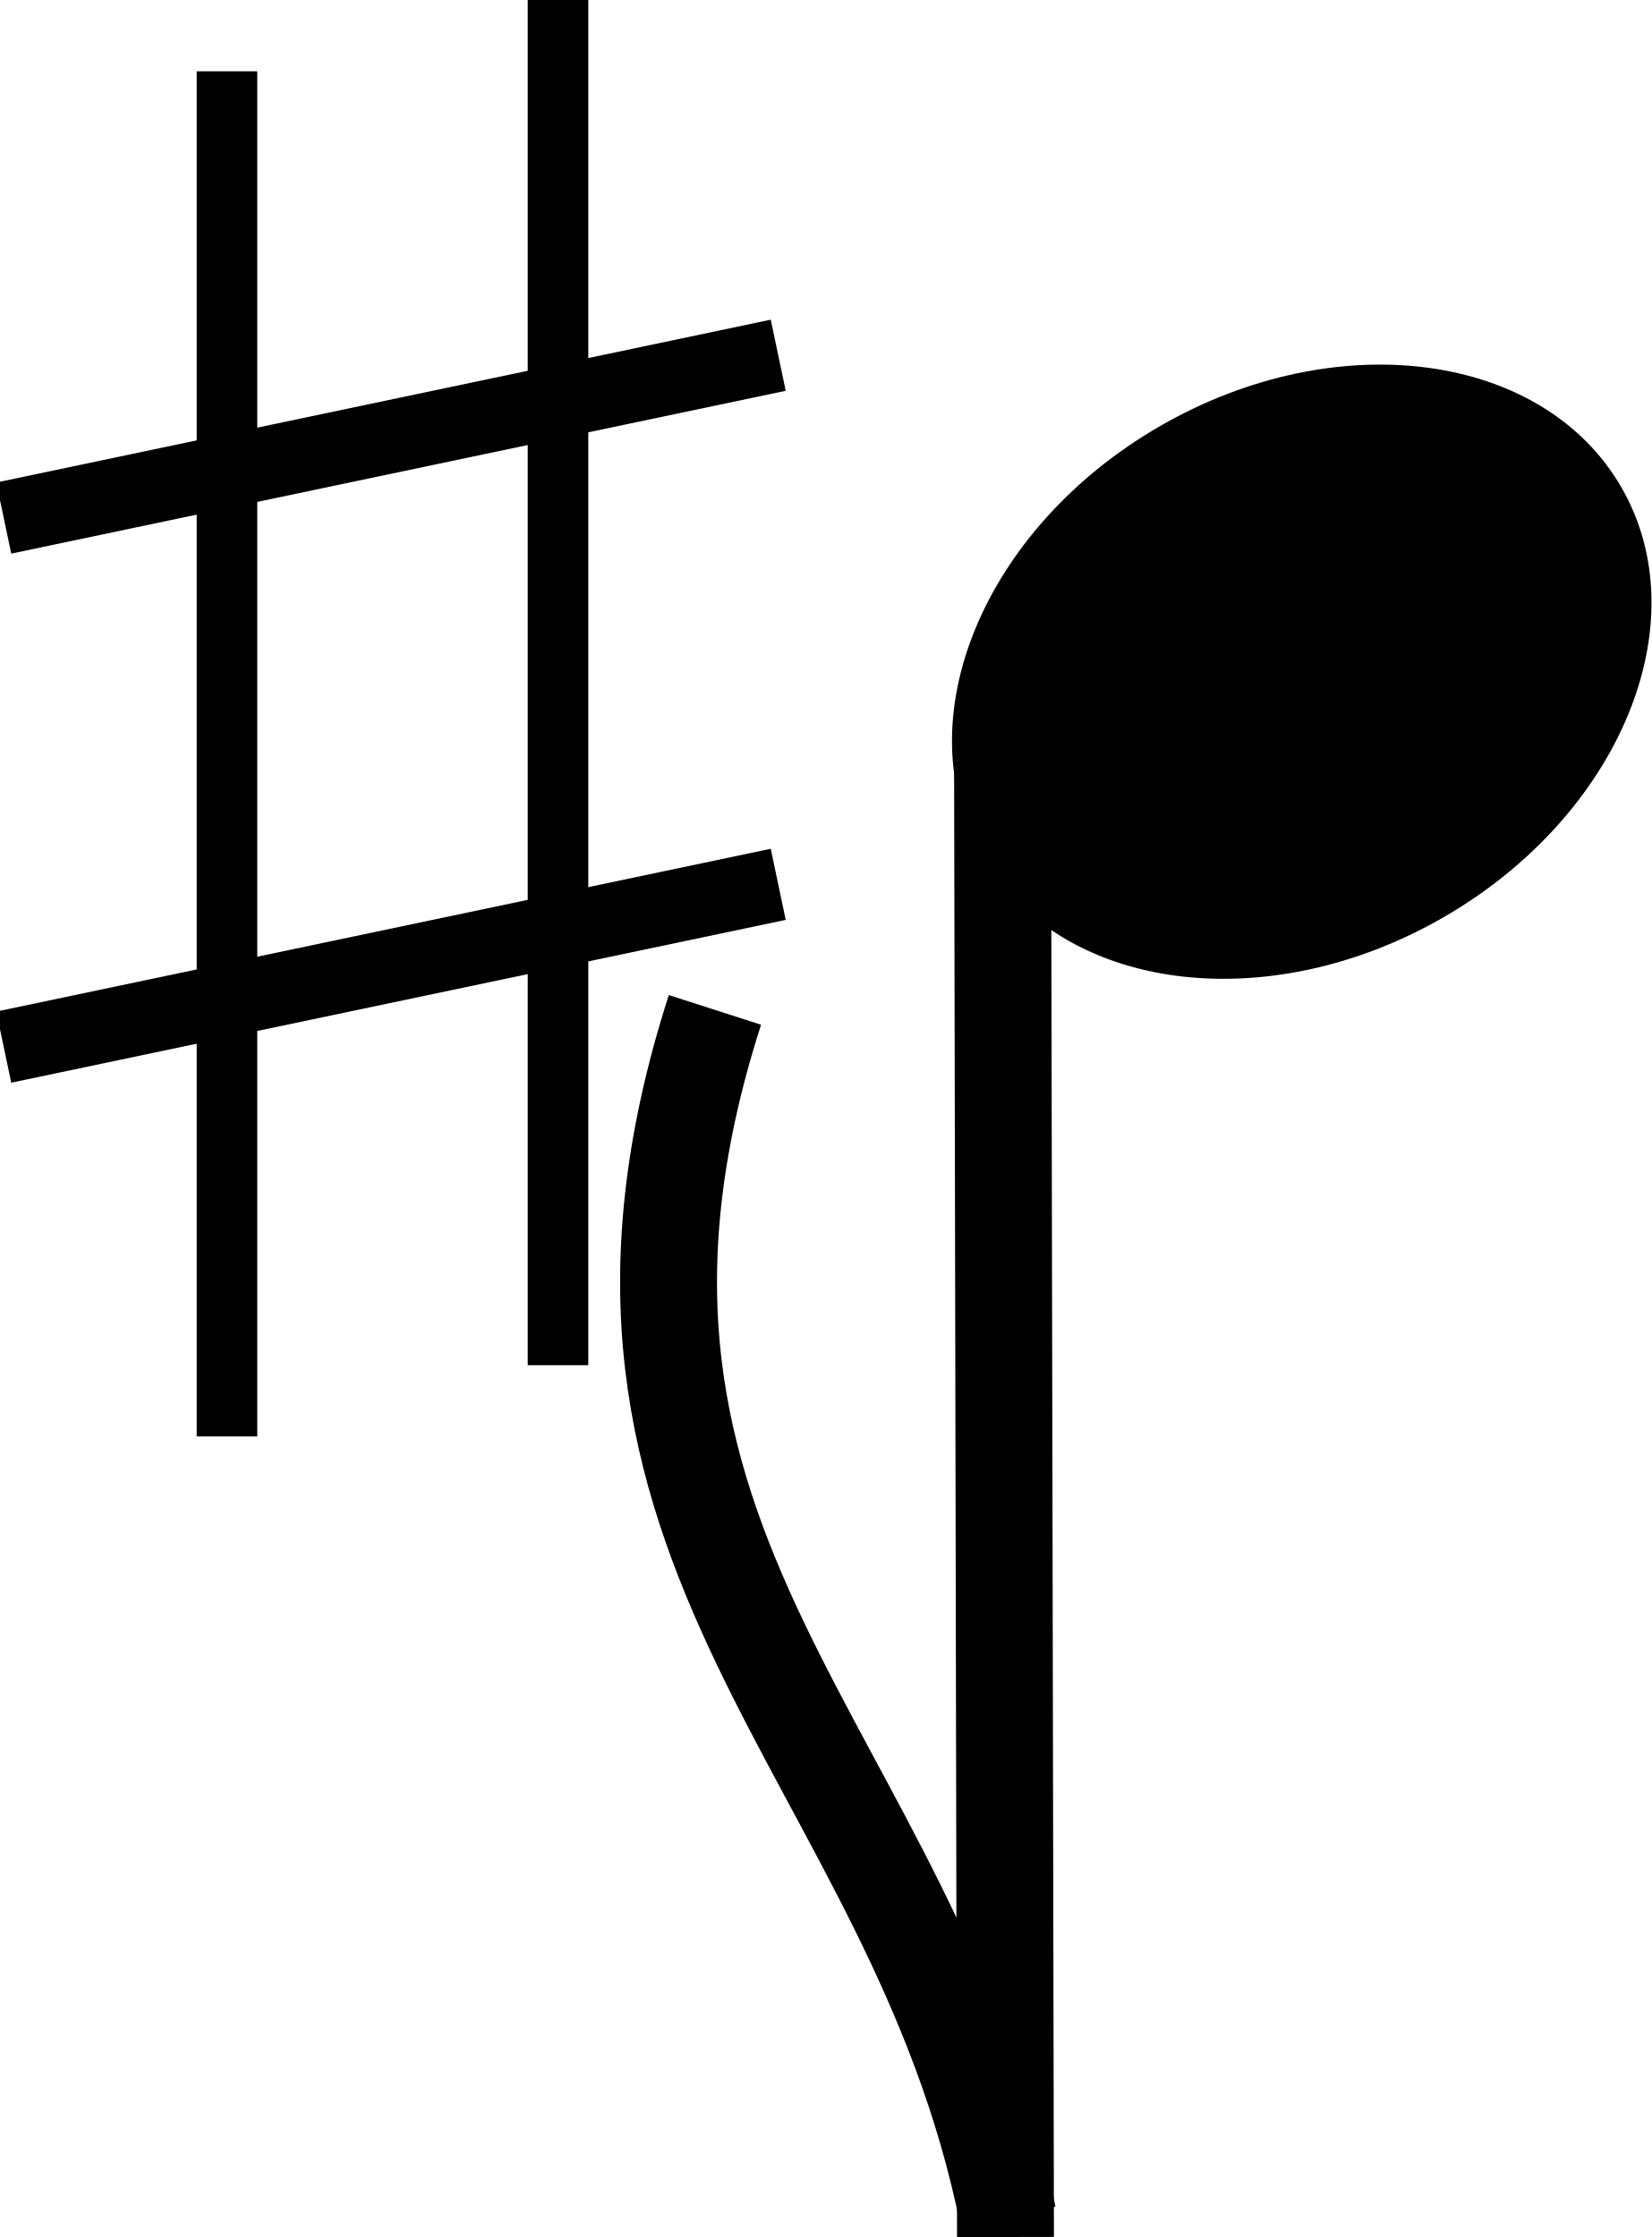
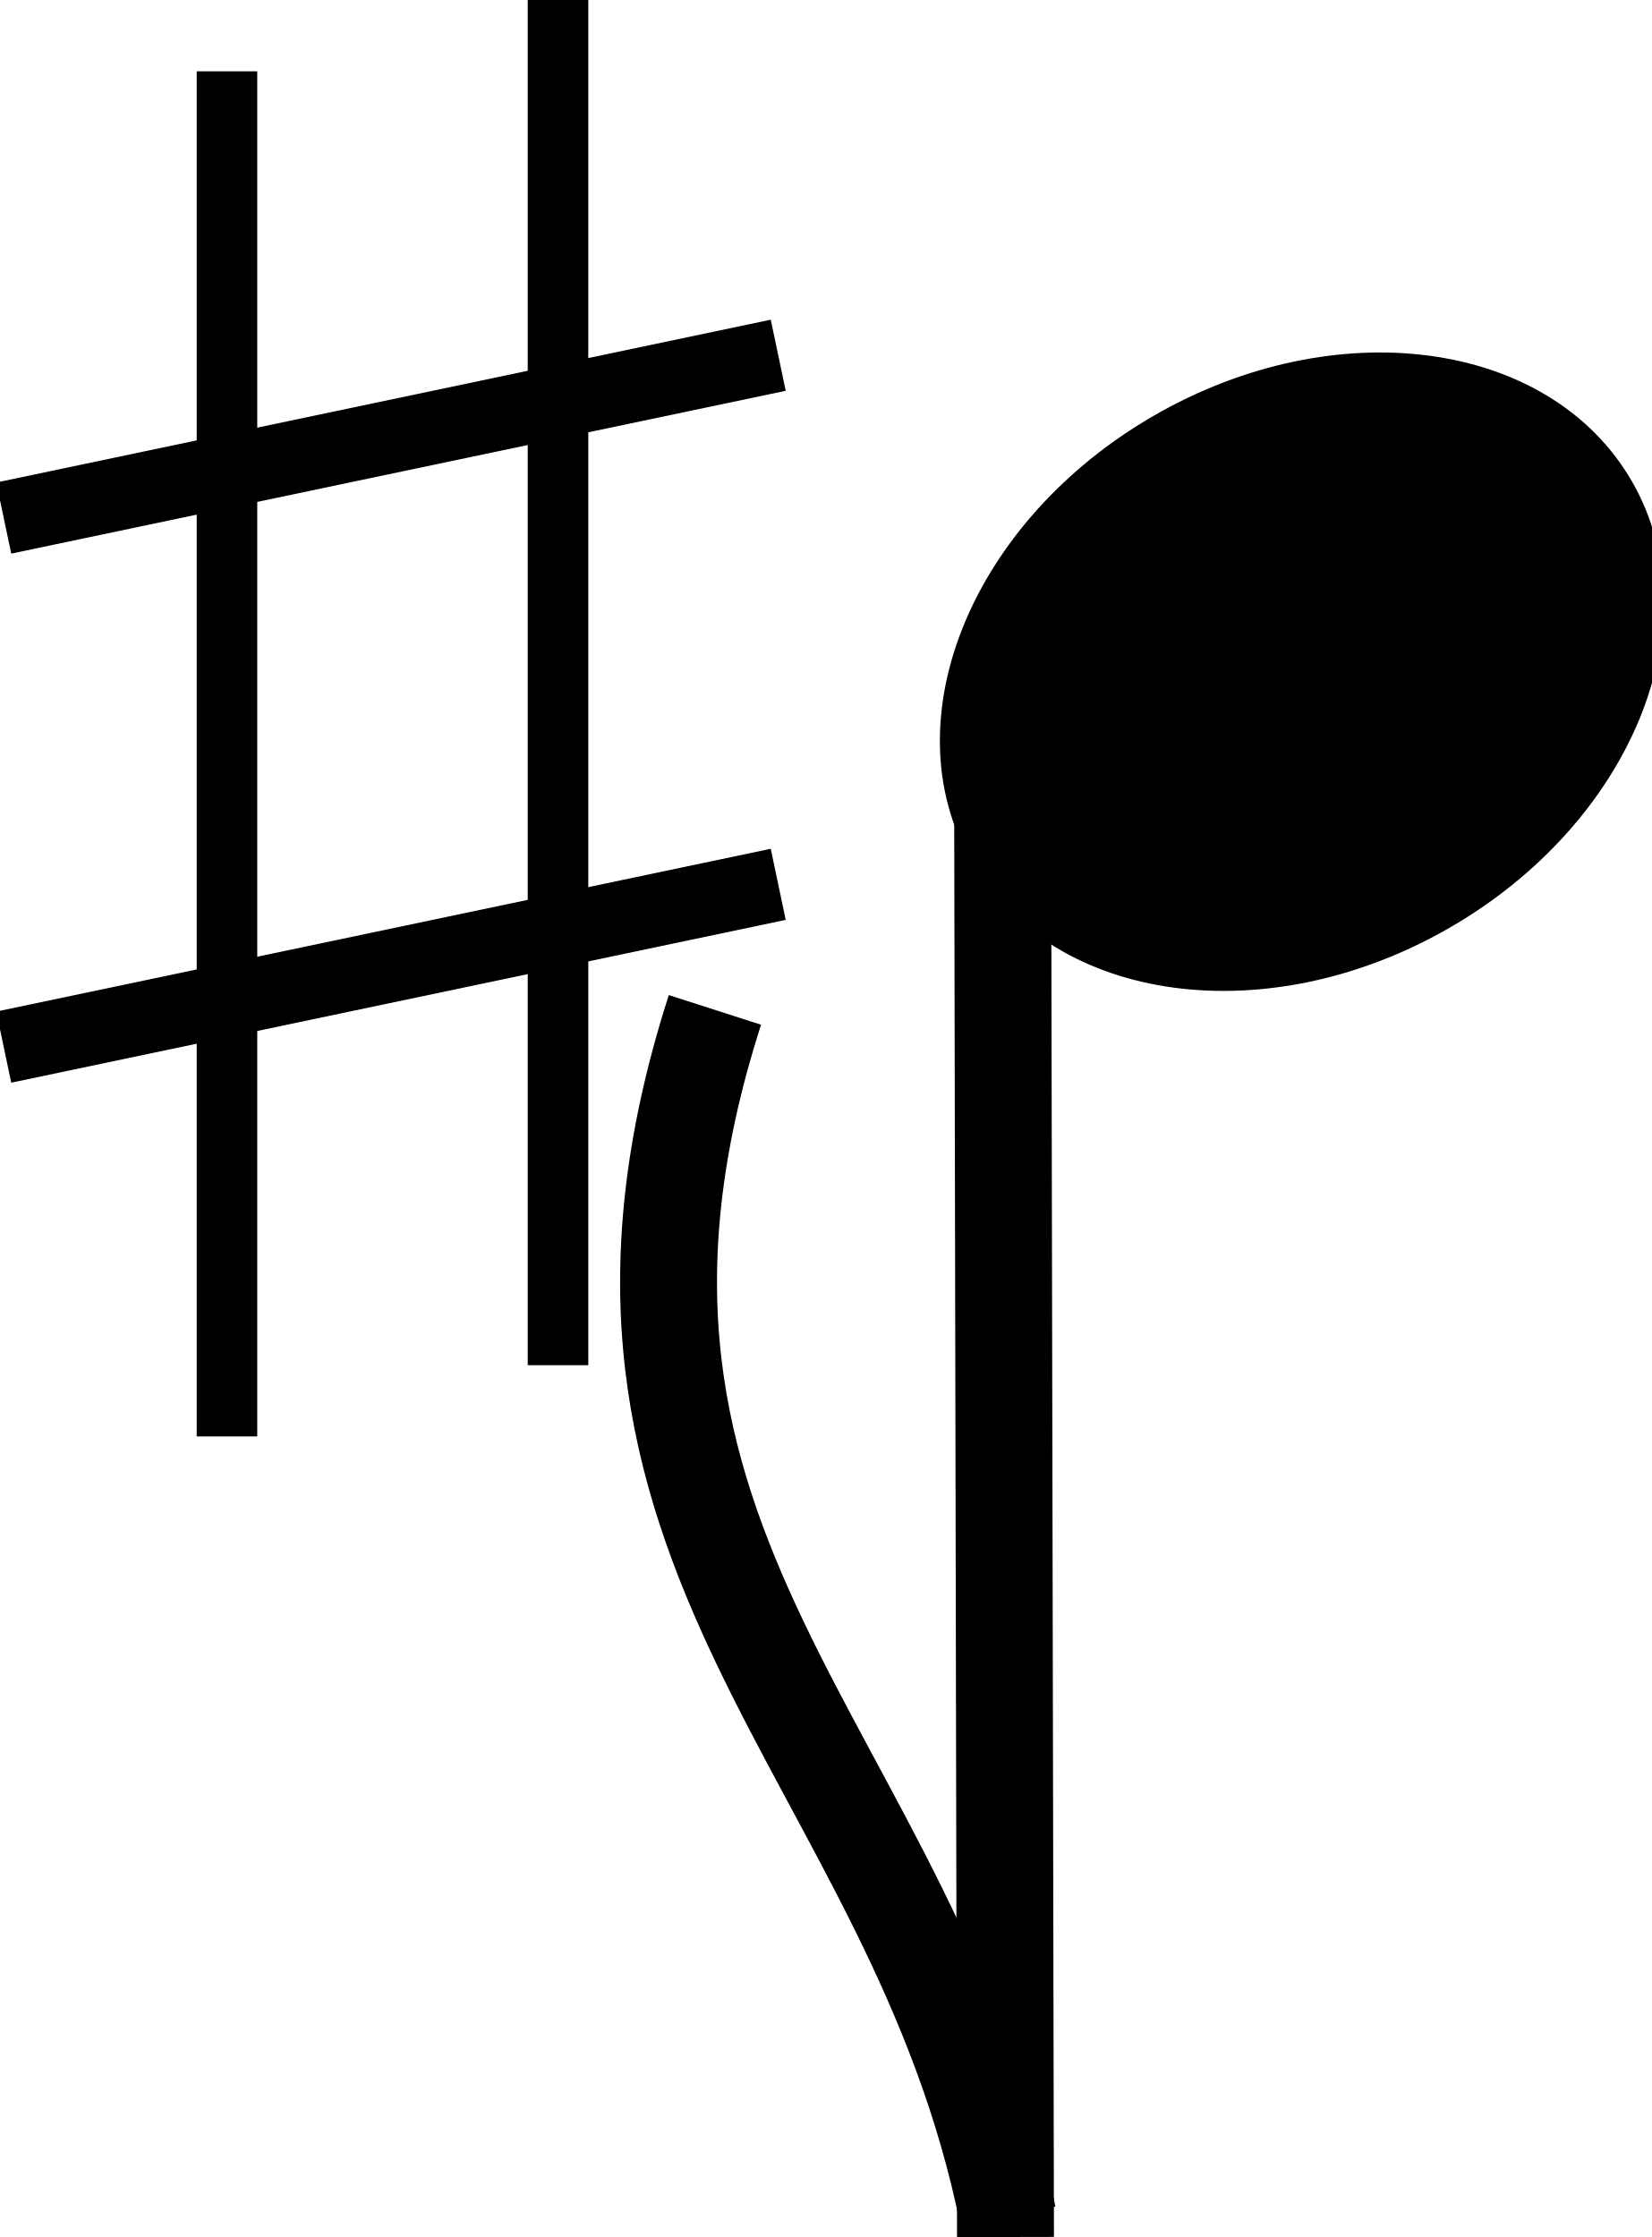
<svg xmlns="http://www.w3.org/2000/svg" version="1.1" id="Слой_1" x="0px" y="0px" width="68.173px" height="92.353px" viewBox="0 -0.433 68.173 92.353" enable-background="new 0 -0.433 68.173 92.353" xml:space="preserve">
  <path fill="none" stroke="#000000" stroke-width="4" stroke-miterlimit="10" d="M41.506,91.92l-0.125-62.703L41.506,91.92z" />
  <g>
    <path fill="none" stroke="#000000" stroke-width="4" stroke-miterlimit="10" d="M41.607,91.057   C37.716,71.756,22.249,63.846,29.512,41.26" />
  </g>
-   <ellipse transform="matrix(0.4994 0.8664 -0.8664 0.4994 50.5487 -32.8907)" cx="53.736" cy="27.296" rx="11.706" ry="15.232" />
+   <ellipse fill="#000000" stroke="#000000" transform="matrix(0.4994 0.8664 -0.8664 0.4994 50.5487 -32.8907)" cx="53.736" cy="27.296" rx="11.706" ry="15.232" />
  <line fill="none" stroke="#000000" stroke-width="2.5" stroke-miterlimit="10" x1="9.369" y1="2.511" x2="9.369" y2="58.869" />
  <line fill="none" stroke="#000000" stroke-width="2.5" stroke-miterlimit="10" x1="23.034" y1="-0.433" x2="23.034" y2="55.928" />
  <line fill="none" stroke="#000000" stroke-width="3" stroke-miterlimit="10" x1="0.155" y1="20.955" x2="32.125" y2="14.233" />
  <line fill="none" stroke="#000000" stroke-width="3" stroke-miterlimit="10" x1="0.155" y1="42.797" x2="32.125" y2="36.076" />
</svg>
